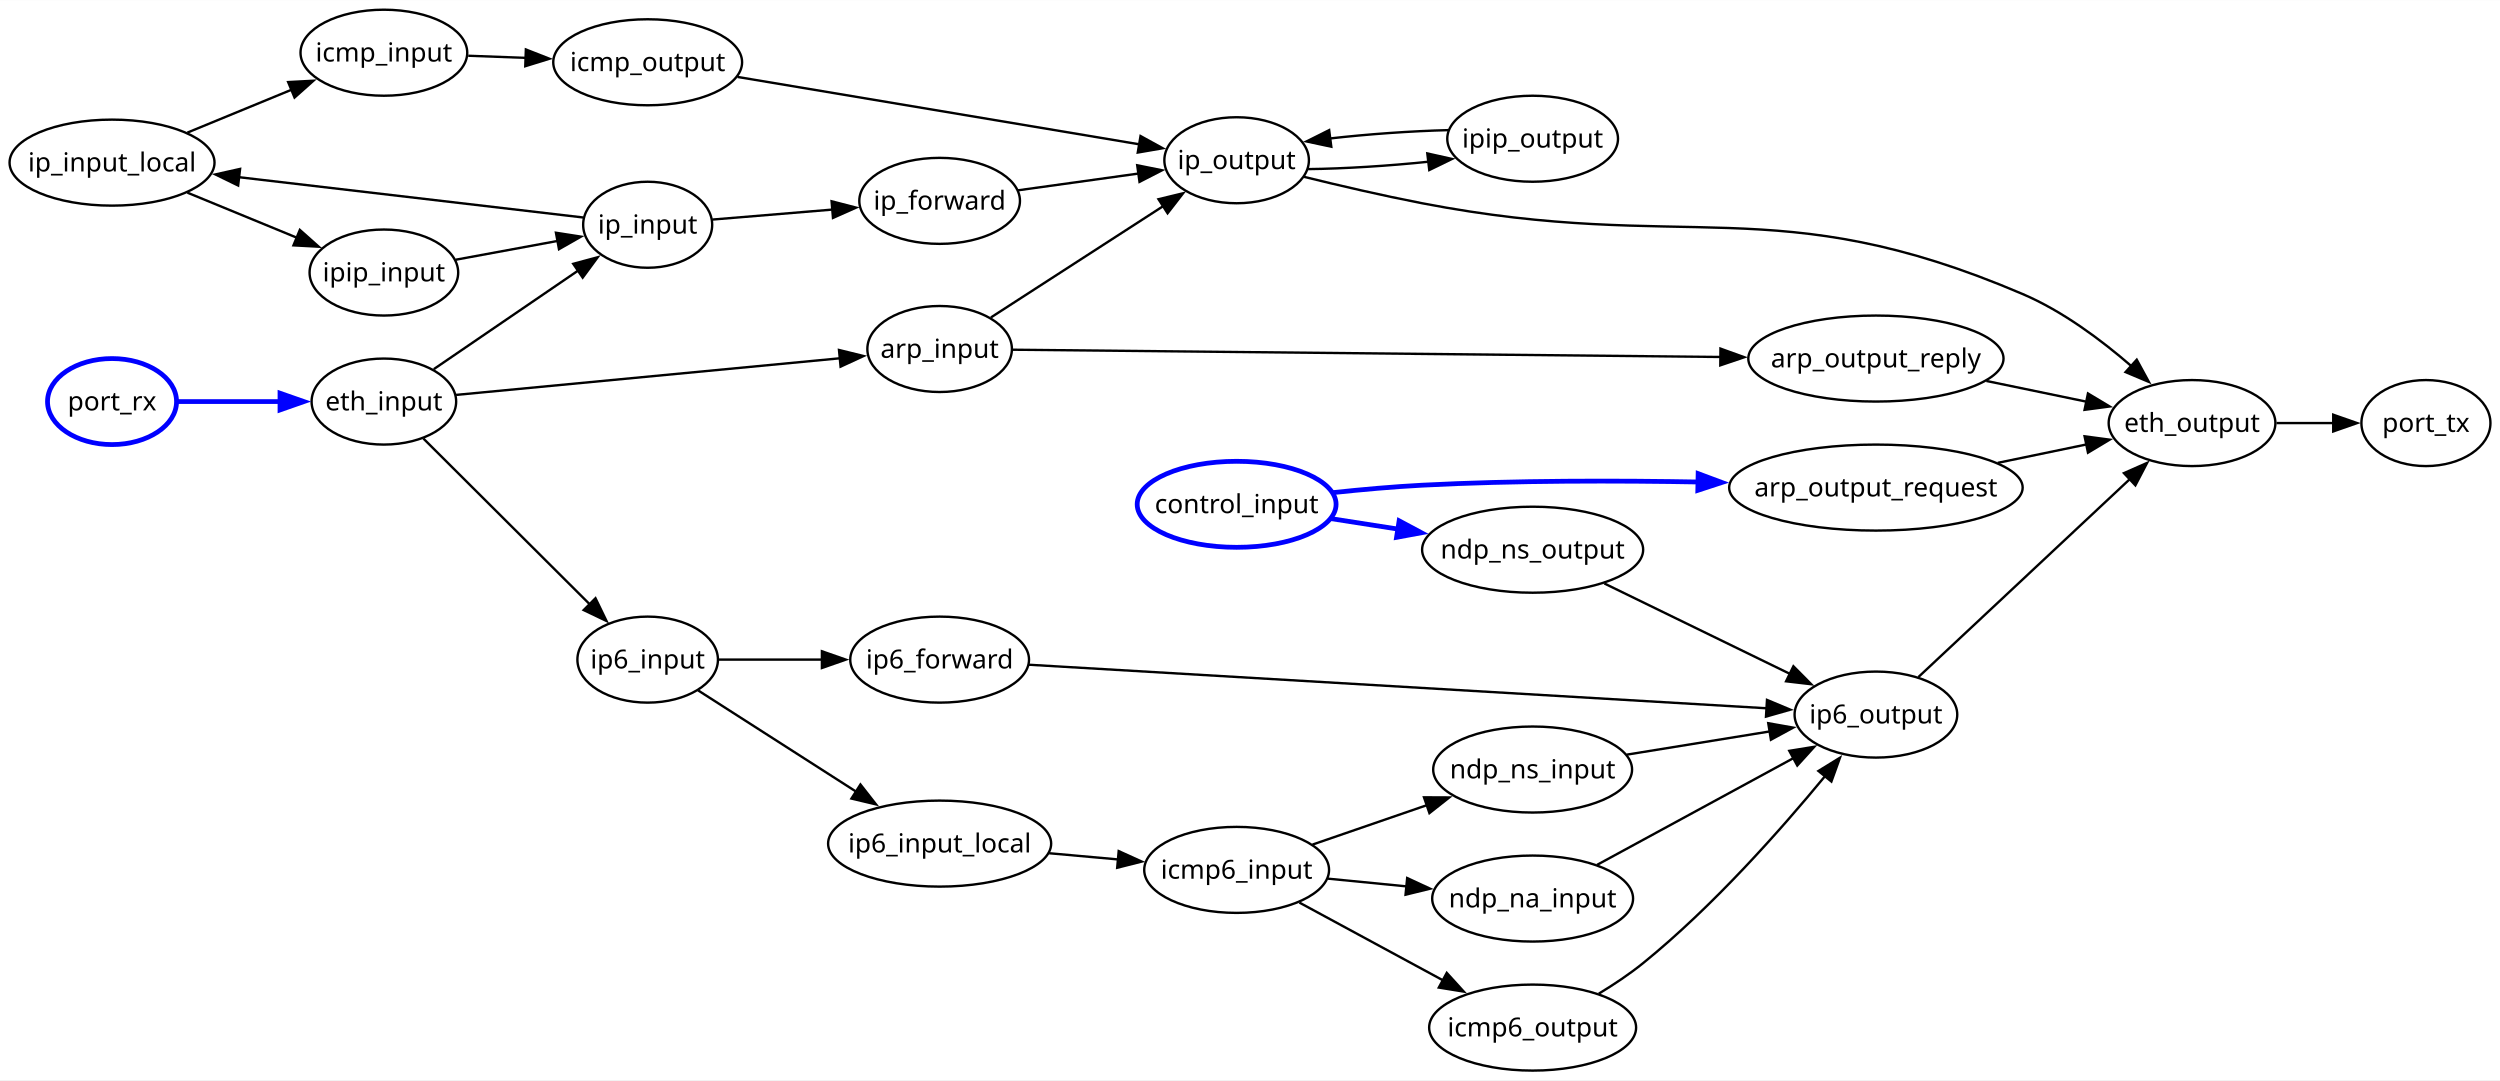
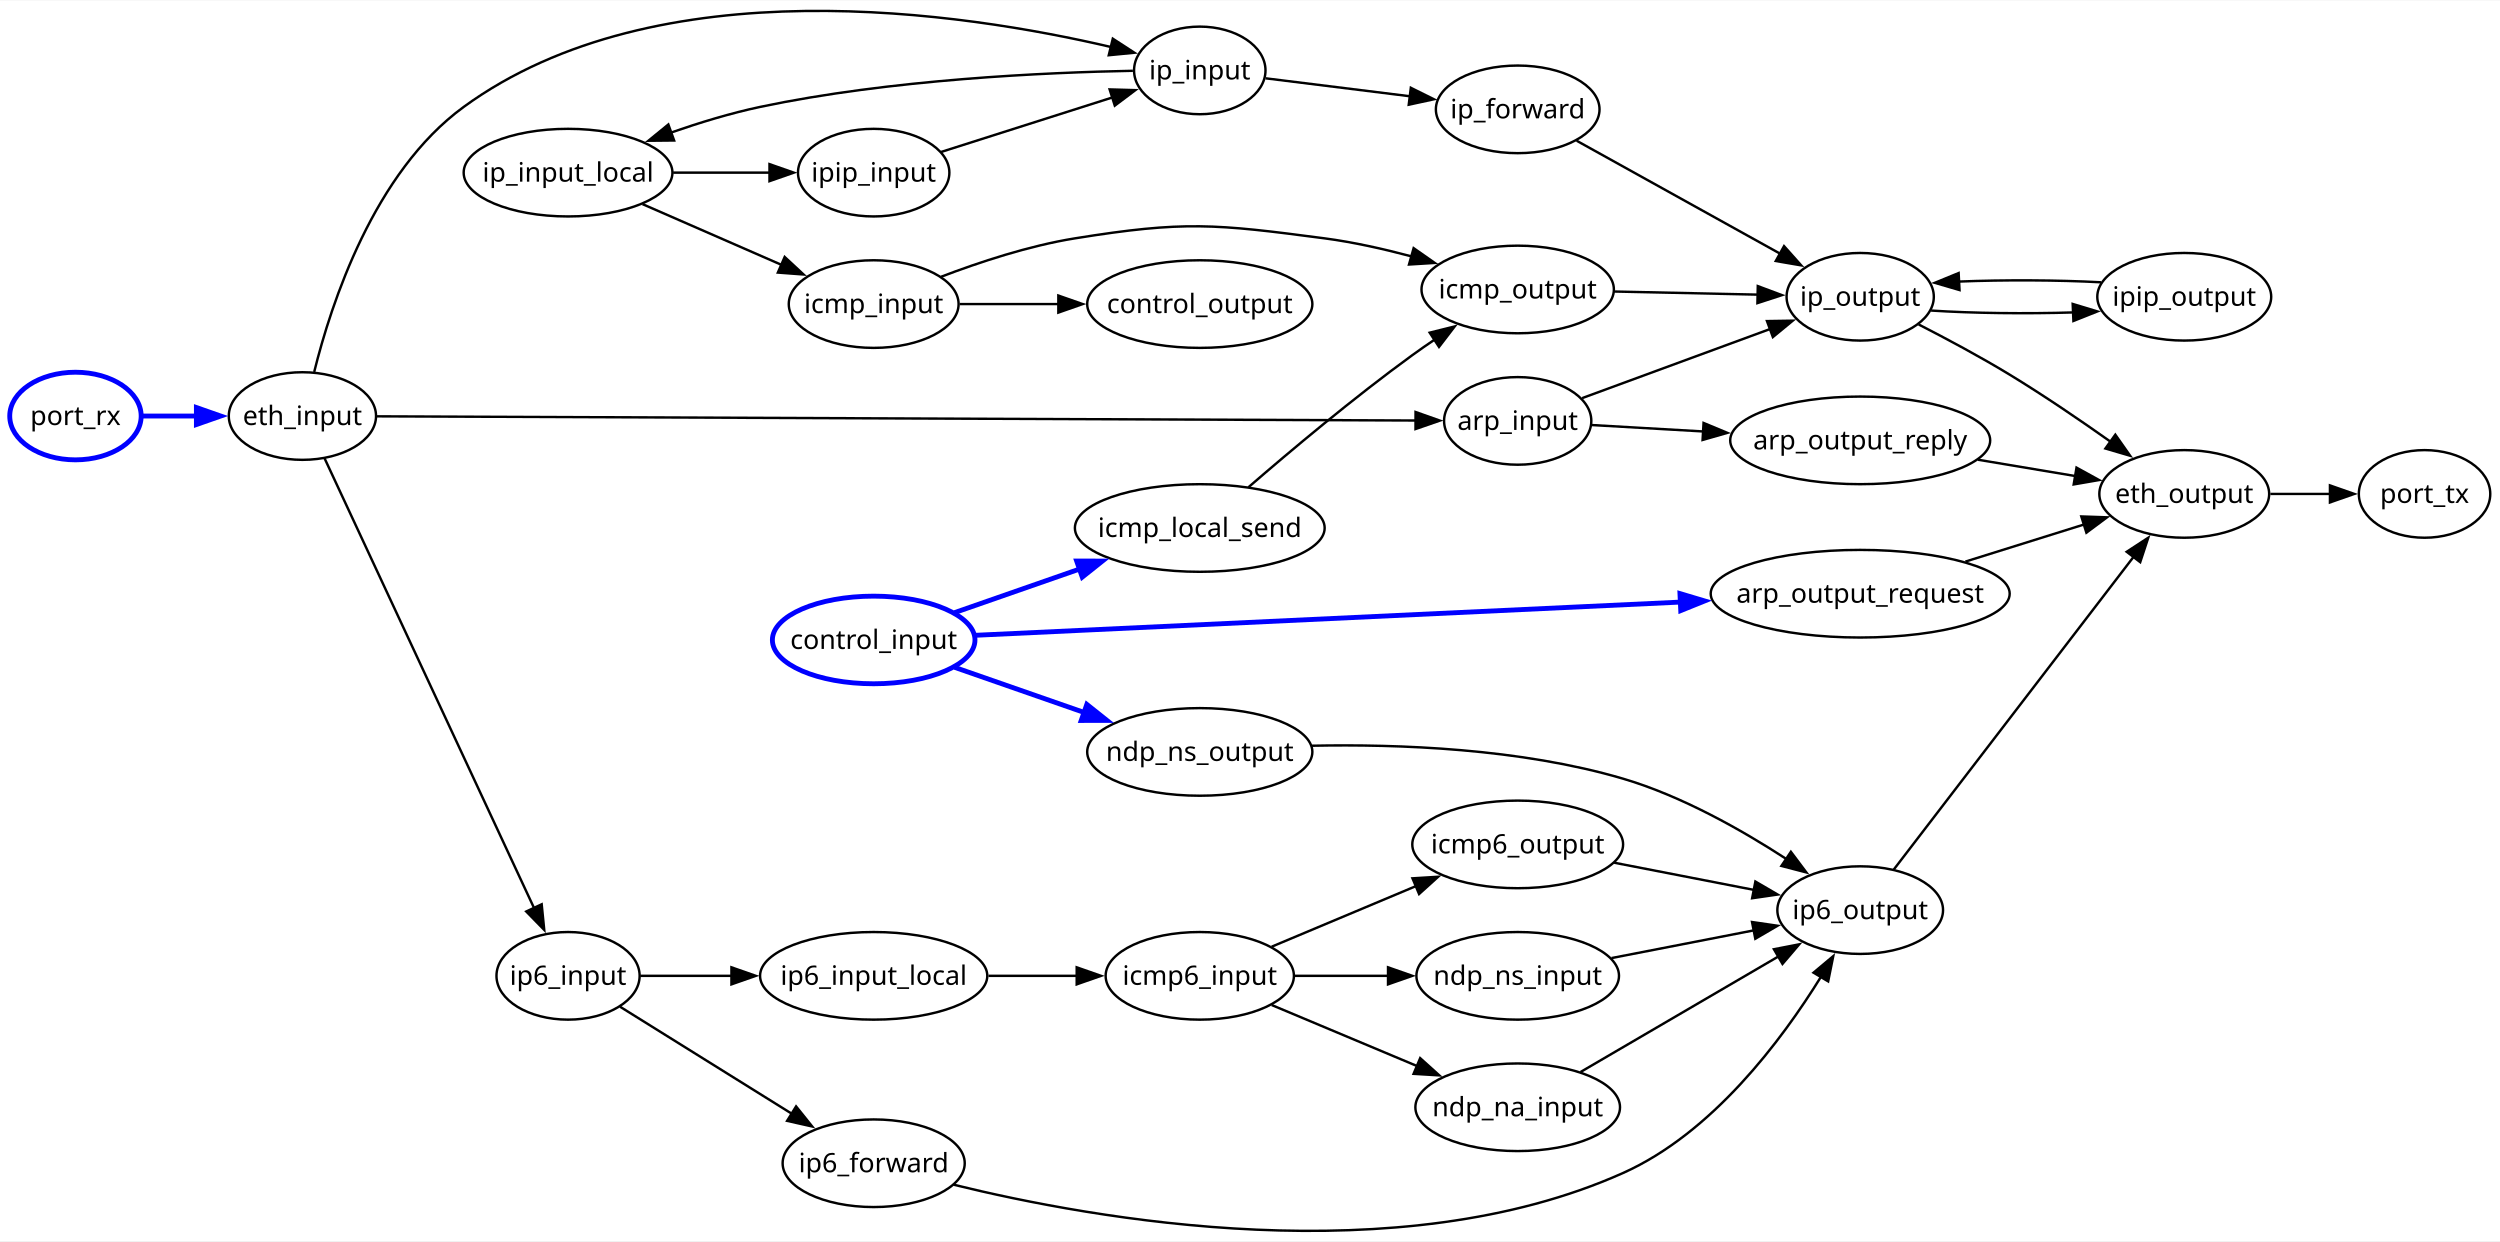
- <svg xmlns="http://www.w3.org/2000/svg" width="1046pt" height="452pt" viewBox="0.00 0.00 1046.29 452.00">
-   <g id="graph0" class="graph" transform="scale(1 1) rotate(0) translate(4 448)">
-     <polygon fill="white" stroke="none" points="-4,4 -4,-448 1042.29,-448 1042.29,4 -4,4" />
+ <svg xmlns="http://www.w3.org/2000/svg" width="1027pt" height="510pt" viewBox="0.00 0.00 1027.15 509.71">
+   <g id="graph0" class="graph" transform="scale(1 1) rotate(0) translate(4 505.71)">
+     <polygon fill="white" stroke="none" points="-4,4 -4,-505.71 1023.15,-505.71 1023.15,4 -4,4" />
    <g id="node1" class="node">
-       <ellipse fill="none" stroke="blue" stroke-width="2" cx="513.55" cy="-237" rx="41.62" ry="18" />
-       <text text-anchor="middle" x="513.55" y="-233.3" font-family="sans" font-size="11.00">control_input</text>
+       <ellipse fill="none" stroke="blue" stroke-width="2" cx="354.96" cy="-242.96" rx="41.62" ry="18" />
+       <text text-anchor="middle" x="354.96" y="-239.26" font-family="sans" font-size="11.00">control_input</text>
    </g>
    <g id="node2" class="node">
-       <ellipse fill="none" stroke="black" cx="781.1" cy="-244" rx="61.42" ry="18" />
-       <text text-anchor="middle" x="781.1" y="-240.3" font-family="sans" font-size="11.00">arp_output_request</text>
+       <ellipse fill="none" stroke="black" cx="760.28" cy="-261.96" rx="61.42" ry="18" />
+       <text text-anchor="middle" x="760.28" y="-258.26" font-family="sans" font-size="11.00">arp_output_request</text>
    </g>
    <g id="edge1" class="edge">
-       <path fill="none" stroke="blue" stroke-width="2" d="M553.87,-241.9C565.83,-243.17 579.02,-244.37 591.18,-245 629.9,-247.02 673.14,-246.96 708.47,-246.31" />
-       <polygon fill="blue" stroke="blue" stroke-width="2" points="706.7,-249.85 716.63,-246.14 706.56,-242.85 706.7,-249.85" />
+       <path fill="none" stroke="blue" stroke-width="2" d="M396.85,-244.88C465.2,-248.1 603.48,-254.62 688.09,-258.6" />
+       <polygon fill="blue" stroke="blue" stroke-width="2" points="686.22,-262.02 696.38,-258.99 686.55,-255.03 686.22,-262.02" />
    </g>
    <g id="node3" class="node">
-       <ellipse fill="none" stroke="black" cx="637.43" cy="-218" rx="46.26" ry="18" />
-       <text text-anchor="middle" x="637.43" y="-214.3" font-family="sans" font-size="11.00">ndp_ns_output</text>
+       <ellipse fill="none" stroke="black" cx="488.94" cy="-288.96" rx="51.31" ry="18" />
+       <text text-anchor="middle" x="488.94" y="-285.26" font-family="sans" font-size="11.00">icmp_local_send</text>
    </g>
    <g id="edge2" class="edge">
-       <path fill="none" stroke="blue" stroke-width="2" d="M553.12,-230.99C562.54,-229.52 572.8,-227.92 582.78,-226.36" />
-       <polygon fill="blue" stroke="blue" stroke-width="2" points="581.56,-230.1 590.9,-225.1 580.48,-223.18 581.56,-230.1" />
+       <path fill="none" stroke="blue" stroke-width="2" d="M388.24,-254.21C404.17,-259.76 423.68,-266.56 441.2,-272.67" />
+       <polygon fill="blue" stroke="blue" stroke-width="2" points="438.35,-275.38 448.94,-275.37 440.65,-268.77 438.35,-275.38" />
+     </g>
+     <g id="node4" class="node">
+       <ellipse fill="none" stroke="black" cx="488.94" cy="-196.96" rx="46.26" ry="18" />
+       <text text-anchor="middle" x="488.94" y="-193.26" font-family="sans" font-size="11.00">ndp_ns_output</text>
+     </g>
+     <g id="edge3" class="edge">
+       <path fill="none" stroke="blue" stroke-width="2" d="M388.24,-231.7C404.67,-225.98 424.92,-218.92 442.86,-212.67" />
+       <polygon fill="blue" stroke="blue" stroke-width="2" points="442.53,-216.49 450.82,-209.89 440.23,-209.88 442.53,-216.49" />
+     </g>
+     <g id="node10" class="node">
+       <ellipse fill="none" stroke="black" cx="893.42" cy="-302.96" rx="34.89" ry="18" />
+       <text text-anchor="middle" x="893.42" y="-299.26" font-family="sans" font-size="11.00">eth_output</text>
+     </g>
+     <g id="edge12" class="edge">
+       <path fill="none" stroke="black" d="M803.5,-275.16C819.16,-280.05 836.87,-285.59 852.34,-290.43" />
+       <polygon fill="black" stroke="black" points="851.12,-293.71 861.71,-293.35 853.21,-287.03 851.12,-293.71" />
+     </g>
+     <g id="node16" class="node">
+       <ellipse fill="none" stroke="black" cx="619.56" cy="-386.96" rx="39.52" ry="18" />
+       <text text-anchor="middle" x="619.56" y="-383.26" font-family="sans" font-size="11.00">icmp_output</text>
+     </g>
+     <g id="edge15" class="edge">
+       <path fill="none" stroke="black" d="M508.95,-305.72C526.09,-320.56 552.23,-342.51 576.25,-359.96 579.21,-362.11 582.34,-364.28 585.5,-366.41" />
+       <polygon fill="black" stroke="black" points="583.4,-369.21 593.68,-371.77 587.23,-363.36 583.4,-369.21" />
+     </g>
+     <g id="node25" class="node">
+       <ellipse fill="none" stroke="black" cx="760.28" cy="-131.96" rx="34.04" ry="18" />
+       <text text-anchor="middle" x="760.28" y="-128.26" font-family="sans" font-size="11.00">ip6_output</text>
+     </g>
+     <g id="edge35" class="edge">
+       <path fill="none" stroke="black" d="M534.95,-199.5C570.42,-200.22 620.74,-198.39 662.86,-185.96 686.93,-178.85 711.57,-164.91 729.92,-152.98" />
+       <polygon fill="black" stroke="black" points="731.8,-155.93 738.16,-147.45 727.9,-150.11 731.8,-155.93" />
+     </g>
+     <g id="node5" class="node">
+       <ellipse fill="none" stroke="black" cx="488.94" cy="-380.96" rx="46.26" ry="18" />
+       <text text-anchor="middle" x="488.94" y="-377.26" font-family="sans" font-size="11.00">control_output</text>
+     </g>
+     <g id="node6" class="node">
+       <ellipse fill="none" stroke="black" cx="120.25" cy="-334.96" rx="30.25" ry="18" />
+       <text text-anchor="middle" x="120.25" y="-331.26" font-family="sans" font-size="11.00">eth_input</text>
+     </g>
+     <g id="node7" class="node">
+       <ellipse fill="none" stroke="black" cx="619.56" cy="-332.96" rx="30.25" ry="18" />
+       <text text-anchor="middle" x="619.56" y="-329.26" font-family="sans" font-size="11.00">arp_input</text>
+     </g>
+     <g id="edge4" class="edge">
+       <path fill="none" stroke="black" d="M150.87,-334.84C235.78,-334.5 480.18,-333.51 577.68,-333.12" />
+       <polygon fill="black" stroke="black" points="577.59,-336.62 587.58,-333.08 577.57,-329.62 577.59,-336.62" />
    </g>
    <g id="node8" class="node">
-       <ellipse fill="none" stroke="black" cx="913.4" cy="-271" rx="34.89" ry="18" />
-       <text text-anchor="middle" x="913.4" y="-267.3" font-family="sans" font-size="11.00">eth_output</text>
+       <ellipse fill="none" stroke="black" cx="488.94" cy="-476.96" rx="27" ry="18" />
+       <text text-anchor="middle" x="488.94" y="-473.26" font-family="sans" font-size="11.00">ip_input</text>
+     </g>
+     <g id="edge5" class="edge">
+       <path fill="none" stroke="black" d="M125.09,-353.07C132.06,-381.24 149.64,-435.1 186.51,-461.96 266.28,-520.06 391.85,-500.78 452.64,-486.54" />
+       <polygon fill="black" stroke="black" points="453.2,-490 462.08,-484.23 451.54,-483.2 453.2,-490" />
+     </g>
+     <g id="node9" class="node">
+       <ellipse fill="none" stroke="black" cx="229.39" cy="-104.96" rx="29.41" ry="18" />
+       <text text-anchor="middle" x="229.39" y="-101.26" font-family="sans" font-size="11.00">ip6_input</text>
+     </g>
+     <g id="edge6" class="edge">
+       <path fill="none" stroke="black" d="M129.31,-317.67C147.73,-278.13 193.07,-180.79 215.46,-132.73" />
+       <polygon fill="black" stroke="black" points="218.56,-134.36 219.61,-123.82 212.21,-131.4 218.56,-134.36" />
+     </g>
+     <g id="node13" class="node">
+       <ellipse fill="none" stroke="black" cx="760.28" cy="-324.96" rx="53.41" ry="18" />
+       <text text-anchor="middle" x="760.28" y="-321.26" font-family="sans" font-size="11.00">arp_output_reply</text>
+     </g>
+     <g id="edge9" class="edge">
+       <path fill="none" stroke="black" d="M649.98,-331.26C663.48,-330.48 680.05,-329.53 696.17,-328.6" />
+       <polygon fill="black" stroke="black" points="695.92,-332.12 705.7,-328.05 695.52,-325.13 695.92,-332.12" />
+     </g>
+     <g id="node14" class="node">
+       <ellipse fill="none" stroke="black" cx="760.28" cy="-383.96" rx="30.25" ry="18" />
+       <text text-anchor="middle" x="760.28" y="-380.26" font-family="sans" font-size="11.00">ip_output</text>
+     </g>
+     <g id="edge10" class="edge">
+       <path fill="none" stroke="black" d="M646,-342.31C667.71,-350.29 699.16,-361.85 723.42,-370.77" />
+       <polygon fill="black" stroke="black" points="721.98,-373.97 732.58,-374.14 724.4,-367.4 721.98,-373.97" />
+     </g>
+     <g id="node17" class="node">
+       <ellipse fill="none" stroke="black" cx="619.56" cy="-460.96" rx="33.62" ry="18" />
+       <text text-anchor="middle" x="619.56" y="-457.26" font-family="sans" font-size="11.00">ip_forward</text>
+     </g>
+     <g id="edge18" class="edge">
+       <path fill="none" stroke="black" d="M515.97,-473.72C533.03,-471.6 555.73,-468.77 575.45,-466.32" />
+       <polygon fill="black" stroke="black" points="575.65,-469.82 585.14,-465.11 574.79,-462.87 575.65,-469.82" />
+     </g>
+     <g id="node18" class="node">
+       <ellipse fill="none" stroke="black" cx="229.39" cy="-434.96" rx="42.89" ry="18" />
+       <text text-anchor="middle" x="229.39" y="-431.26" font-family="sans" font-size="11.00">ip_input_local</text>
+     </g>
+     <g id="edge19" class="edge">
+       <path fill="none" stroke="black" d="M461.46,-476.81C426.15,-476.14 361.87,-473.29 308.28,-461.96 296.18,-459.4 283.38,-455.49 271.73,-451.44" />
+       <polygon fill="black" stroke="black" points="272.98,-448.17 262.39,-448.06 270.6,-454.75 272.98,-448.17" />
+     </g>
+     <g id="node26" class="node">
+       <ellipse fill="none" stroke="black" cx="354.96" cy="-27.96" rx="37.41" ry="18" />
+       <text text-anchor="middle" x="354.96" y="-24.26" font-family="sans" font-size="11.00">ip6_forward</text>
+     </g>
+     <g id="edge29" class="edge">
+       <path fill="none" stroke="black" d="M250.8,-92.24C269.94,-80.31 298.88,-62.28 321.25,-48.34" />
+       <polygon fill="black" stroke="black" points="323.08,-51.32 329.71,-43.06 319.38,-45.38 323.08,-51.32" />
+     </g>
+     <g id="node27" class="node">
+       <ellipse fill="none" stroke="black" cx="354.96" cy="-104.96" rx="46.68" ry="18" />
+       <text text-anchor="middle" x="354.96" y="-101.26" font-family="sans" font-size="11.00">ip6_input_local</text>
+     </g>
+     <g id="edge30" class="edge">
+       <path fill="none" stroke="black" d="M259.05,-104.96C270.3,-104.96 283.63,-104.96 296.69,-104.96" />
+       <polygon fill="black" stroke="black" points="296.52,-108.46 306.52,-104.96 296.52,-101.46 296.52,-108.46" />
+     </g>
+     <g id="node11" class="node">
+       <ellipse fill="none" stroke="black" cx="992.15" cy="-302.96" rx="27" ry="18" />
+       <text text-anchor="middle" x="992.15" y="-299.26" font-family="sans" font-size="11.00">port_tx</text>
+     </g>
+     <g id="edge7" class="edge">
+       <path fill="none" stroke="black" d="M928.8,-302.96C936.75,-302.96 945.26,-302.96 953.35,-302.96" />
+       <polygon fill="black" stroke="black" points="953.28,-306.46 963.28,-302.96 953.28,-299.46 953.28,-306.46" />
+     </g>
+     <g id="node12" class="node">
+       <ellipse fill="none" stroke="blue" stroke-width="2" cx="27" cy="-334.96" rx="27" ry="18" />
+       <text text-anchor="middle" x="27" y="-331.26" font-family="sans" font-size="11.00">port_rx</text>
+     </g>
+     <g id="edge8" class="edge">
+       <path fill="none" stroke="blue" stroke-width="2" d="M54.39,-334.96C61.91,-334.96 70.27,-334.96 78.43,-334.96" />
+       <polygon fill="blue" stroke="blue" stroke-width="2" points="76.69,-338.46 86.69,-334.96 76.69,-331.46 76.69,-338.46" />
    </g>
    <g id="edge11" class="edge">
-       <path fill="none" stroke="black" d="M832.11,-254.36C844.4,-256.91 857.45,-259.61 869.38,-262.09" />
-       <polygon fill="black" stroke="black" points="868.43,-265.46 878.93,-264.06 869.85,-258.61 868.43,-265.46" />
+       <path fill="none" stroke="black" d="M808.63,-317.01C821.79,-314.81 836.02,-312.42 848.95,-310.25" />
+       <polygon fill="black" stroke="black" points="849.15,-313.77 858.43,-308.66 847.99,-306.86 849.15,-313.77" />
+     </g>
+     <g id="edge22" class="edge">
+       <path fill="none" stroke="black" d="M784.3,-372.58C795.73,-366.73 809.63,-359.3 821.7,-351.96 835.73,-343.42 850.76,-333.18 863.34,-324.27" />
+       <polygon fill="black" stroke="black" points="865.1,-327.31 871.19,-318.64 861.02,-321.62 865.1,-327.31" />
+     </g>
+     <g id="node20" class="node">
+       <ellipse fill="none" stroke="black" cx="893.42" cy="-383.96" rx="35.73" ry="18" />
+       <text text-anchor="middle" x="893.42" y="-380.26" font-family="sans" font-size="11.00">ipip_output</text>
+     </g>
+     <g id="edge23" class="edge">
+       <path fill="none" stroke="black" d="M789.41,-378.3C806.45,-377.18 828.55,-376.92 847.91,-377.53" />
+       <polygon fill="black" stroke="black" points="847.58,-381.02 857.72,-377.94 847.88,-374.02 847.58,-381.02" />
+     </g>
+     <g id="node15" class="node">
+       <ellipse fill="none" stroke="black" cx="354.96" cy="-380.96" rx="34.89" ry="18" />
+       <text text-anchor="middle" x="354.96" y="-377.26" font-family="sans" font-size="11.00">icmp_input</text>
+     </g>
+     <g id="edge14" class="edge">
+       <path fill="none" stroke="black" d="M390.29,-380.96C402.7,-380.96 417.07,-380.96 430.9,-380.96" />
+       <polygon fill="black" stroke="black" points="430.83,-384.46 440.83,-380.96 430.83,-377.46 430.83,-384.46" />
+     </g>
+     <g id="edge13" class="edge">
+       <path fill="none" stroke="black" d="M382.64,-392.18C398.34,-398.17 418.76,-404.92 437.63,-407.96 482.66,-415.21 495.03,-413.91 540.25,-407.96 551.97,-406.41 564.43,-403.62 575.88,-400.57" />
+       <polygon fill="black" stroke="black" points="576.8,-403.94 585.48,-397.87 574.9,-397.21 576.8,-403.94" />
+     </g>
+     <g id="edge16" class="edge">
+       <path fill="none" stroke="black" d="M659.2,-386.12C677.57,-385.72 699.54,-385.25 718.21,-384.84" />
+       <polygon fill="black" stroke="black" points="718.2,-388.35 728.13,-384.63 718.05,-381.35 718.2,-388.35" />
+     </g>
+     <g id="edge17" class="edge">
+       <path fill="none" stroke="black" d="M643.78,-448.07C666.69,-435.35 701.9,-415.81 727.42,-401.64" />
+       <polygon fill="black" stroke="black" points="728.99,-404.77 736.04,-396.86 725.59,-398.65 728.99,-404.77" />
+     </g>
+     <g id="edge20" class="edge">
+       <path fill="none" stroke="black" d="M259.99,-422.02C277.1,-414.55 298.77,-405.07 317,-397.11" />
+       <polygon fill="black" stroke="black" points="318.39,-400.32 326.16,-393.11 315.59,-393.9 318.39,-400.32" />
+     </g>
+     <g id="node19" class="node">
+       <ellipse fill="none" stroke="black" cx="354.96" cy="-434.96" rx="31.1" ry="18" />
+       <text text-anchor="middle" x="354.96" y="-431.26" font-family="sans" font-size="11.00">ipip_input</text>
+     </g>
+     <g id="edge21" class="edge">
+       <path fill="none" stroke="black" d="M272.57,-434.96C285.42,-434.96 299.52,-434.96 312.33,-434.96" />
+       <polygon fill="black" stroke="black" points="312.15,-438.46 322.15,-434.96 312.15,-431.46 312.15,-438.46" />
+     </g>
+     <g id="edge36" class="edge">
+       <path fill="none" stroke="black" d="M382.66,-443.46C402.93,-449.91 430.98,-458.83 453.02,-465.85" />
+       <polygon fill="black" stroke="black" points="451.9,-469.16 462.49,-468.86 454.02,-462.49 451.9,-469.16" />
+     </g>
+     <g id="edge37" class="edge">
+       <path fill="none" stroke="black" d="M859.23,-389.91C841.47,-390.86 819.46,-390.96 800.81,-390.21" />
+       <polygon fill="black" stroke="black" points="801.09,-386.72 790.92,-389.69 800.73,-393.71 801.09,-386.72" />
+     </g>
+     <g id="node21" class="node">
+       <ellipse fill="none" stroke="black" cx="488.94" cy="-104.96" rx="38.68" ry="18" />
+       <text text-anchor="middle" x="488.94" y="-101.26" font-family="sans" font-size="11.00">icmp6_input</text>
+     </g>
+     <g id="node22" class="node">
+       <ellipse fill="none" stroke="black" cx="619.56" cy="-158.96" rx="43.31" ry="18" />
+       <text text-anchor="middle" x="619.56" y="-155.26" font-family="sans" font-size="11.00">icmp6_output</text>
+     </g>
+     <g id="edge24" class="edge">
+       <path fill="none" stroke="black" d="M518.48,-116.94C535.89,-124.25 558.41,-133.71 577.69,-141.8" />
+       <polygon fill="black" stroke="black" points="576.33,-145.02 586.9,-145.67 579.04,-138.57 576.33,-145.02" />
    </g>
    <g id="node23" class="node">
-       <ellipse fill="none" stroke="black" cx="781.1" cy="-149" rx="34.04" ry="18" />
-       <text text-anchor="middle" x="781.1" y="-145.3" font-family="sans" font-size="11.00">ip6_output</text>
+       <ellipse fill="none" stroke="black" cx="619.56" cy="-104.96" rx="41.62" ry="18" />
+       <text text-anchor="middle" x="619.56" y="-101.26" font-family="sans" font-size="11.00">ndp_ns_input</text>
+     </g>
+     <g id="edge25" class="edge">
+       <path fill="none" stroke="black" d="M527.83,-104.96C539.98,-104.96 553.66,-104.96 566.63,-104.96" />
+       <polygon fill="black" stroke="black" points="566.28,-108.46 576.28,-104.96 566.28,-101.46 566.28,-108.46" />
+     </g>
+     <g id="node24" class="node">
+       <ellipse fill="none" stroke="black" cx="619.56" cy="-50.96" rx="42.04" ry="18" />
+       <text text-anchor="middle" x="619.56" y="-47.26" font-family="sans" font-size="11.00">ndp_na_input</text>
+     </g>
+     <g id="edge26" class="edge">
+       <path fill="none" stroke="black" d="M518.48,-92.97C536.09,-85.58 558.95,-75.98 578.37,-67.83" />
+       <polygon fill="black" stroke="black" points="579.49,-71.15 587.36,-64.06 576.78,-64.7 579.49,-71.15" />
+     </g>
+     <g id="edge27" class="edge">
+       <path fill="none" stroke="black" d="M659.2,-151.44C677.04,-147.96 698.28,-143.83 716.59,-140.27" />
+       <polygon fill="black" stroke="black" points="717.21,-143.71 726.36,-138.36 715.88,-136.84 717.21,-143.71" />
+     </g>
+     <g id="edge34" class="edge">
+       <path fill="none" stroke="black" d="M658.1,-112.26C676.17,-115.78 697.93,-120.02 716.62,-123.65" />
+       <polygon fill="black" stroke="black" points="715.84,-127.07 726.33,-125.54 717.18,-120.2 715.84,-127.07" />
+     </g>
+     <g id="edge33" class="edge">
+       <path fill="none" stroke="black" d="M645.36,-65.44C668.1,-78.72 701.92,-98.46 726.81,-113" />
+       <polygon fill="black" stroke="black" points="724.83,-115.89 735.23,-117.91 728.35,-109.85 724.83,-115.89" />
    </g>
    <g id="edge32" class="edge">
-       <path fill="none" stroke="black" d="M667.44,-203.87C690.01,-192.88 721.4,-177.59 745.31,-165.94" />
-       <polygon fill="black" stroke="black" points="746.57,-169.23 754.03,-161.7 743.5,-162.93 746.57,-169.23" />
-     </g>
-     <g id="node4" class="node">
-       <ellipse fill="none" stroke="black" cx="156.66" cy="-280" rx="30.25" ry="18" />
-       <text text-anchor="middle" x="156.66" y="-276.3" font-family="sans" font-size="11.00">eth_input</text>
-     </g>
-     <g id="node5" class="node">
-       <ellipse fill="none" stroke="black" cx="389.25" cy="-302" rx="30.25" ry="18" />
-       <text text-anchor="middle" x="389.25" y="-298.3" font-family="sans" font-size="11.00">arp_input</text>
-     </g>
-     <g id="edge3" class="edge">
-       <path fill="none" stroke="black" d="M186.86,-282.79C227.56,-286.67 301.49,-293.72 347.56,-298.12" />
-       <polygon fill="black" stroke="black" points="347.13,-301.59 357.42,-299.06 347.79,-294.62 347.13,-301.59" />
-     </g>
-     <g id="node6" class="node">
-       <ellipse fill="none" stroke="black" cx="267.06" cy="-354" rx="27" ry="18" />
-       <text text-anchor="middle" x="267.06" y="-350.3" font-family="sans" font-size="11.00">ip_input</text>
-     </g>
-     <g id="edge4" class="edge">
-       <path fill="none" stroke="black" d="M177.54,-293.57C194.51,-305.16 219.1,-321.94 238.06,-334.89" />
-       <polygon fill="black" stroke="black" points="235.91,-337.65 246.14,-340.4 239.86,-331.87 235.91,-337.65" />
-     </g>
-     <g id="node7" class="node">
-       <ellipse fill="none" stroke="black" cx="267.06" cy="-172" rx="29.41" ry="18" />
-       <text text-anchor="middle" x="267.06" y="-168.3" font-family="sans" font-size="11.00">ip6_input</text>
-     </g>
-     <g id="edge5" class="edge">
-       <path fill="none" stroke="black" d="M173.19,-264.53C191.4,-246.38 221.78,-216.12 242.8,-195.17" />
-       <polygon fill="black" stroke="black" points="245.22,-197.7 249.84,-188.17 240.28,-192.74 245.22,-197.7" />
-     </g>
-     <g id="node11" class="node">
-       <ellipse fill="none" stroke="black" cx="781.1" cy="-298" rx="53.41" ry="18" />
-       <text text-anchor="middle" x="781.1" y="-294.3" font-family="sans" font-size="11.00">arp_output_reply</text>
-     </g>
-     <g id="edge8" class="edge">
-       <path fill="none" stroke="black" d="M419.88,-301.7C482.73,-301.05 630.69,-299.53 716.14,-298.66" />
-       <polygon fill="black" stroke="black" points="716.04,-302.16 726.01,-298.56 715.97,-295.16 716.04,-302.16" />
-     </g>
-     <g id="node12" class="node">
-       <ellipse fill="none" stroke="black" cx="513.55" cy="-381" rx="30.25" ry="18" />
-       <text text-anchor="middle" x="513.55" y="-377.3" font-family="sans" font-size="11.00">ip_output</text>
-     </g>
-     <g id="edge9" class="edge">
-       <path fill="none" stroke="black" d="M410.73,-315.22C430.42,-327.95 460.42,-347.32 482.76,-361.76" />
-       <polygon fill="black" stroke="black" points="480.85,-364.69 491.15,-367.18 484.65,-358.81 480.85,-364.69" />
-     </g>
-     <g id="node15" class="node">
-       <ellipse fill="none" stroke="black" cx="389.25" cy="-364" rx="33.62" ry="18" />
-       <text text-anchor="middle" x="389.25" y="-360.3" font-family="sans" font-size="11.00">ip_forward</text>
-     </g>
-     <g id="edge15" class="edge">
-       <path fill="none" stroke="black" d="M294.14,-356.17C308.84,-357.39 327.58,-358.95 344.47,-360.36" />
-       <polygon fill="black" stroke="black" points="344.03,-363.83 354.28,-361.17 344.61,-356.86 344.03,-363.83" />
-     </g>
-     <g id="node16" class="node">
-       <ellipse fill="none" stroke="black" cx="42.89" cy="-380" rx="42.89" ry="18" />
-       <text text-anchor="middle" x="42.89" y="-376.3" font-family="sans" font-size="11.00">ip_input_local</text>
-     </g>
-     <g id="edge16" class="edge">
-       <path fill="none" stroke="black" d="M240.15,-357.03C204.96,-361.15 141.29,-368.6 96.01,-373.9" />
-       <polygon fill="black" stroke="black" points="95.67,-370.42 86.14,-375.06 96.48,-377.37 95.67,-370.42" />
-     </g>
-     <g id="node24" class="node">
-       <ellipse fill="none" stroke="black" cx="389.25" cy="-172" rx="37.41" ry="18" />
-       <text text-anchor="middle" x="389.25" y="-168.3" font-family="sans" font-size="11.00">ip6_forward</text>
-     </g>
-     <g id="edge26" class="edge">
-       <path fill="none" stroke="black" d="M296.85,-172C309.78,-172 325.4,-172 340.04,-172" />
-       <polygon fill="black" stroke="black" points="339.98,-175.5 349.98,-172 339.98,-168.5 339.98,-175.5" />
-     </g>
-     <g id="node25" class="node">
-       <ellipse fill="none" stroke="black" cx="389.25" cy="-95" rx="46.68" ry="18" />
-       <text text-anchor="middle" x="389.25" y="-91.3" font-family="sans" font-size="11.00">ip6_input_local</text>
-     </g>
-     <g id="edge27" class="edge">
-       <path fill="none" stroke="black" d="M288.18,-159.11C306.18,-147.58 332.94,-130.44 354.25,-116.78" />
-       <polygon fill="black" stroke="black" points="356.11,-119.75 362.64,-111.41 352.34,-113.85 356.11,-119.75" />
-     </g>
-     <g id="node9" class="node">
-       <ellipse fill="none" stroke="black" cx="1011.29" cy="-271" rx="27" ry="18" />
-       <text text-anchor="middle" x="1011.29" y="-267.3" font-family="sans" font-size="11.00">port_tx</text>
-     </g>
-     <g id="edge6" class="edge">
-       <path fill="none" stroke="black" d="M948.75,-271C956.46,-271 964.68,-271 972.52,-271" />
-       <polygon fill="black" stroke="black" points="972.49,-274.5 982.49,-271 972.49,-267.5 972.49,-274.5" />
-     </g>
-     <g id="node10" class="node">
-       <ellipse fill="none" stroke="blue" stroke-width="2" cx="42.89" cy="-280" rx="27" ry="18" />
-       <text text-anchor="middle" x="42.89" y="-276.3" font-family="sans" font-size="11.00">port_rx</text>
-     </g>
-     <g id="edge7" class="edge">
-       <path fill="none" stroke="blue" stroke-width="2" d="M70.37,-280C83.62,-280 99.94,-280 114.75,-280" />
-       <polygon fill="blue" stroke="blue" stroke-width="2" points="113.19,-283.5 123.19,-280 113.19,-276.5 113.19,-283.5" />
-     </g>
-     <g id="edge10" class="edge">
-       <path fill="none" stroke="black" d="M827.31,-288.63C840.98,-285.8 855.94,-282.7 869.46,-279.9" />
-       <polygon fill="black" stroke="black" points="869.84,-283.39 878.93,-277.94 868.42,-276.54 869.84,-283.39" />
-     </g>
-     <g id="edge19" class="edge">
-       <path fill="none" stroke="black" d="M541.75,-374.05C556.34,-370.46 574.67,-366.18 591.18,-363 702.11,-341.62 738.64,-369.41 842.52,-325 859.2,-317.87 875.38,-305.8 887.97,-294.88" />
-       <polygon fill="black" stroke="black" points="890.26,-297.53 895.33,-288.23 885.57,-292.33 890.26,-297.53" />
-     </g>
-     <g id="node18" class="node">
-       <ellipse fill="none" stroke="black" cx="637.43" cy="-390" rx="35.73" ry="18" />
-       <text text-anchor="middle" x="637.43" y="-386.3" font-family="sans" font-size="11.00">ipip_output</text>
-     </g>
-     <g id="edge20" class="edge">
-       <path fill="none" stroke="black" d="M543.44,-377.29C558.54,-377.46 577.31,-378.64 594.02,-380.4" />
-       <polygon fill="black" stroke="black" points="593.35,-383.85 603.69,-381.54 594.17,-376.9 593.35,-383.85" />
-     </g>
-     <g id="node13" class="node">
-       <ellipse fill="none" stroke="black" cx="156.66" cy="-426" rx="34.89" ry="18" />
-       <text text-anchor="middle" x="156.66" y="-422.3" font-family="sans" font-size="11.00">icmp_input</text>
-     </g>
-     <g id="node14" class="node">
-       <ellipse fill="none" stroke="black" cx="267.06" cy="-422" rx="39.52" ry="18" />
-       <text text-anchor="middle" x="267.06" y="-418.3" font-family="sans" font-size="11.00">icmp_output</text>
-     </g>
-     <g id="edge12" class="edge">
-       <path fill="none" stroke="black" d="M191.96,-424.73C199.63,-424.45 207.92,-424.15 216.08,-423.84" />
-       <polygon fill="black" stroke="black" points="216.08,-427.35 225.95,-423.48 215.83,-420.35 216.08,-427.35" />
-     </g>
-     <g id="edge13" class="edge">
-       <path fill="none" stroke="black" d="M304.66,-415.86C349.86,-408.28 426.43,-395.44 472.96,-387.64" />
-       <polygon fill="black" stroke="black" points="473.33,-391.13 482.61,-386.02 472.17,-384.22 473.33,-391.13" />
-     </g>
-     <g id="edge14" class="edge">
-       <path fill="none" stroke="black" d="M422.07,-368.42C437.59,-370.58 456.43,-373.2 472.88,-375.49" />
-       <polygon fill="black" stroke="black" points="471.94,-378.89 482.33,-376.8 472.9,-371.95 471.94,-378.89" />
-     </g>
-     <g id="edge17" class="edge">
-       <path fill="none" stroke="black" d="M74.43,-392.57C87.92,-398.12 103.92,-404.71 118.13,-410.56" />
-       <polygon fill="black" stroke="black" points="116.6,-413.71 127.18,-414.28 119.27,-407.24 116.6,-413.71" />
-     </g>
-     <g id="node17" class="node">
-       <ellipse fill="none" stroke="black" cx="156.66" cy="-334" rx="31.1" ry="18" />
-       <text text-anchor="middle" x="156.66" y="-330.3" font-family="sans" font-size="11.00">ipip_input</text>
-     </g>
-     <g id="edge18" class="edge">
-       <path fill="none" stroke="black" d="M74.43,-367.43C88.68,-361.57 105.72,-354.55 120.51,-348.47" />
-       <polygon fill="black" stroke="black" points="121.49,-351.85 129.4,-344.81 118.82,-345.38 121.49,-351.85" />
-     </g>
-     <g id="edge33" class="edge">
-       <path fill="none" stroke="black" d="M186.71,-339.36C199.84,-341.78 215.5,-344.67 229.43,-347.24" />
-       <polygon fill="black" stroke="black" points="228.67,-350.66 239.14,-349.03 229.94,-343.78 228.67,-350.66" />
-     </g>
-     <g id="edge34" class="edge">
-       <path fill="none" stroke="black" d="M602.32,-393.61C586.79,-393.23 568.36,-391.92 552.4,-390.09" />
-       <polygon fill="black" stroke="black" points="553.17,-386.66 542.8,-388.87 552.28,-393.61 553.17,-386.66" />
-     </g>
-     <g id="node19" class="node">
-       <ellipse fill="none" stroke="black" cx="513.55" cy="-84" rx="38.68" ry="18" />
-       <text text-anchor="middle" x="513.55" y="-80.3" font-family="sans" font-size="11.00">icmp6_input</text>
-     </g>
-     <g id="node20" class="node">
-       <ellipse fill="none" stroke="black" cx="637.43" cy="-18" rx="43.31" ry="18" />
-       <text text-anchor="middle" x="637.43" y="-14.3" font-family="sans" font-size="11.00">icmp6_output</text>
-     </g>
-     <g id="edge21" class="edge">
-       <path fill="none" stroke="black" d="M539.81,-70.32C557.18,-60.92 580.54,-48.27 599.93,-37.77" />
-       <polygon fill="black" stroke="black" points="601.49,-40.9 608.62,-33.06 598.16,-34.75 601.49,-40.9" />
-     </g>
-     <g id="node21" class="node">
-       <ellipse fill="none" stroke="black" cx="637.43" cy="-126" rx="41.62" ry="18" />
-       <text text-anchor="middle" x="637.43" y="-122.3" font-family="sans" font-size="11.00">ndp_ns_input</text>
-     </g>
-     <g id="edge22" class="edge">
-       <path fill="none" stroke="black" d="M545.31,-94.6C559.86,-99.61 577.49,-105.69 593.35,-111.15" />
-       <polygon fill="black" stroke="black" points="591.96,-114.37 602.55,-114.32 594.24,-107.76 591.96,-114.37" />
-     </g>
-     <g id="node22" class="node">
-       <ellipse fill="none" stroke="black" cx="637.43" cy="-72" rx="42.04" ry="18" />
-       <text text-anchor="middle" x="637.43" y="-68.3" font-family="sans" font-size="11.00">ndp_na_input</text>
-     </g>
-     <g id="edge23" class="edge">
-       <path fill="none" stroke="black" d="M551.78,-80.33C562.18,-79.31 573.66,-78.18 584.72,-77.09" />
-       <polygon fill="black" stroke="black" points="584.92,-80.59 594.53,-76.13 584.24,-73.62 584.92,-80.59" />
-     </g>
-     <g id="edge24" class="edge">
-       <path fill="none" stroke="black" d="M665.13,-32.21C671.45,-36.03 678,-40.39 683.69,-45 712.82,-68.59 741.4,-100.9 759.79,-123.22" />
-       <polygon fill="black" stroke="black" points="757.04,-125.39 766.06,-130.95 762.47,-120.98 757.04,-125.39" />
+       <path fill="none" stroke="black" d="M774.09,-148.66C797.11,-178.67 845.58,-241.88 872.8,-277.37" />
+       <polygon fill="black" stroke="black" points="869.77,-279.18 878.64,-284.98 875.33,-274.92 869.77,-279.18" />
+     </g>
+     <g id="edge28" class="edge">
+       <path fill="none" stroke="black" d="M387.75,-19.16C445.51,-4.94 570.22,17.53 662.86,-23.96 699.52,-40.37 727.98,-78.37 744.19,-104.61" />
+       <polygon fill="black" stroke="black" points="741.1,-106.26 749.22,-113.07 747.12,-102.68 741.1,-106.26" />
    </g>
    <g id="edge31" class="edge">
-       <path fill="none" stroke="black" d="M676.77,-132.22C695.32,-135.23 717.66,-138.86 736.81,-141.97" />
-       <polygon fill="black" stroke="black" points="736.04,-145.39 746.47,-143.54 737.16,-138.48 736.04,-145.39" />
-     </g>
-     <g id="edge30" class="edge">
-       <path fill="none" stroke="black" d="M664.42,-86.12C687.59,-98.72 721.63,-117.22 746.79,-130.89" />
-       <polygon fill="black" stroke="black" points="744.85,-133.82 755.31,-135.52 748.19,-127.67 744.85,-133.82" />
-     </g>
-     <g id="edge29" class="edge">
-       <path fill="none" stroke="black" d="M798.87,-164.7C821.35,-185.75 861.43,-223.27 887.46,-247.64" />
-       <polygon fill="black" stroke="black" points="884.9,-250.05 894.6,-254.33 889.69,-244.94 884.9,-250.05" />
-     </g>
-     <g id="edge25" class="edge">
-       <path fill="none" stroke="black" d="M426.58,-169.86C498.23,-165.63 657.55,-156.23 735.46,-151.63" />
-       <polygon fill="black" stroke="black" points="735.51,-155.14 745.28,-151.05 735.09,-148.15 735.51,-155.14" />
-     </g>
-     <g id="edge28" class="edge">
-       <path fill="none" stroke="black" d="M435.1,-90.97C444.5,-90.12 454.46,-89.23 463.99,-88.37" />
-       <polygon fill="black" stroke="black" points="464.19,-91.86 473.83,-87.48 463.56,-84.89 464.19,-91.86" />
+       <path fill="none" stroke="black" d="M402.12,-104.96C413.95,-104.96 426.71,-104.96 438.69,-104.96" />
+       <polygon fill="black" stroke="black" points="438.37,-108.46 448.37,-104.96 438.37,-101.46 438.37,-108.46" />
    </g>
  </g>
</svg>
